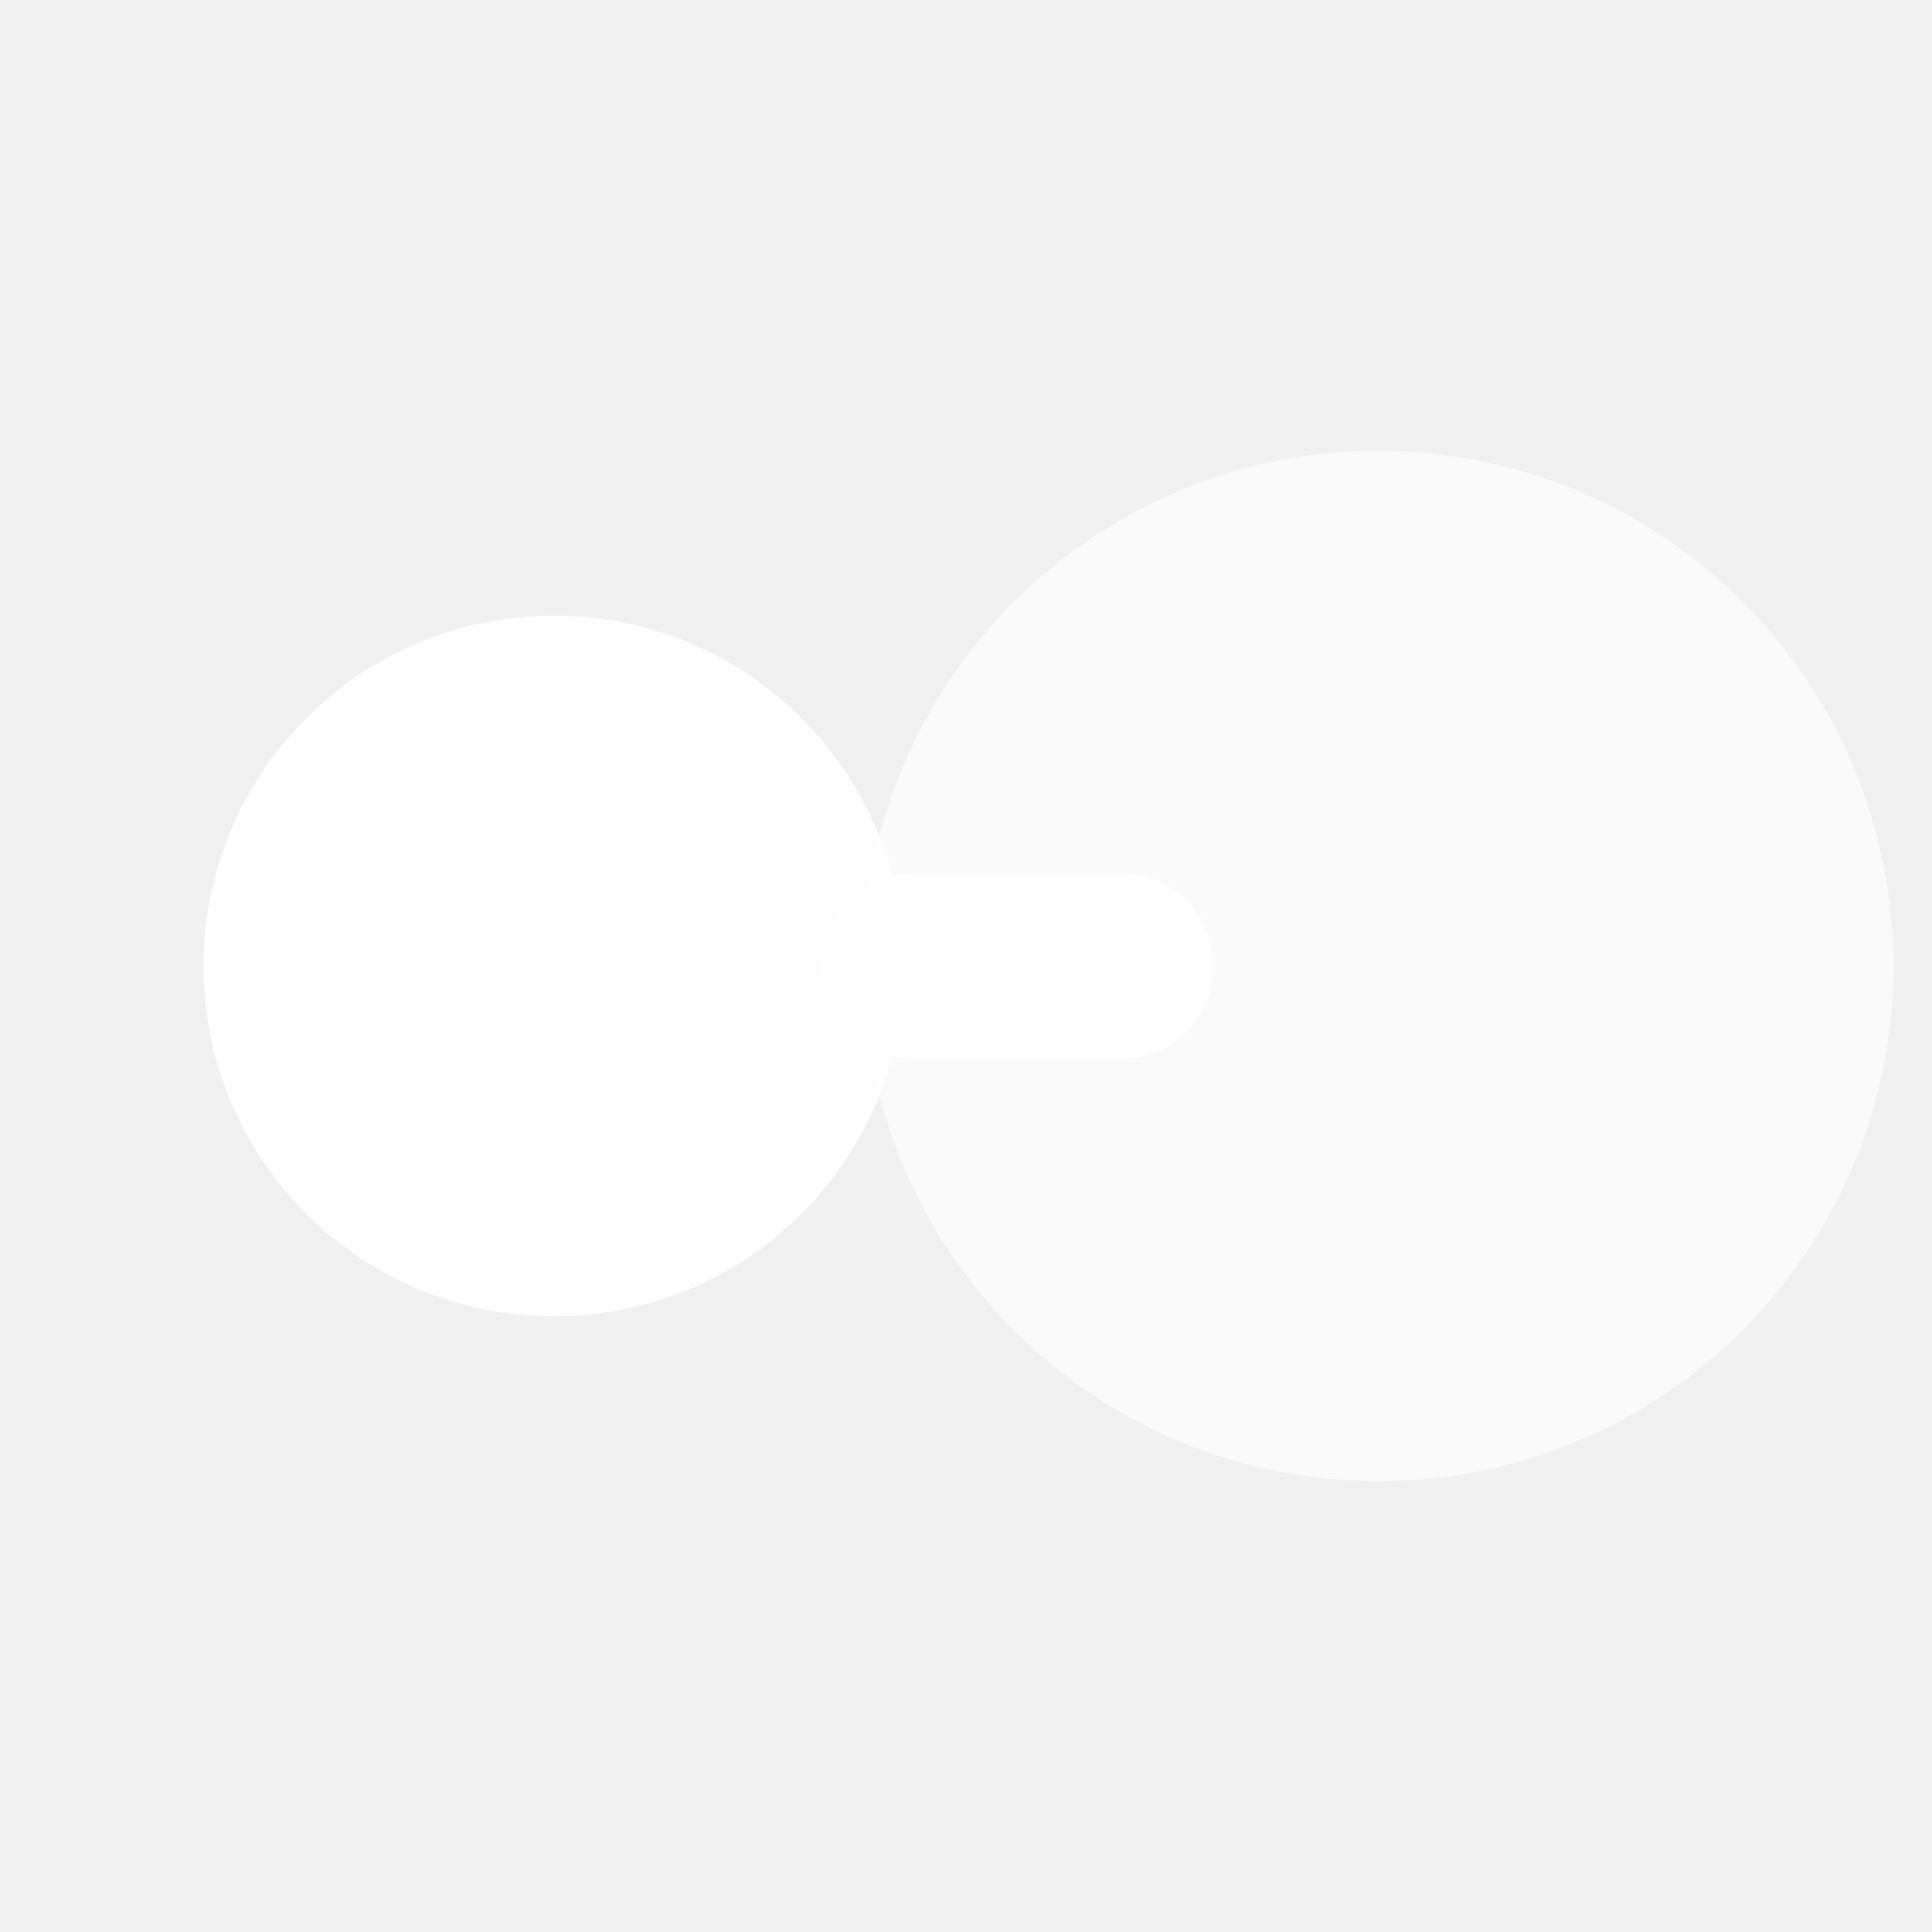
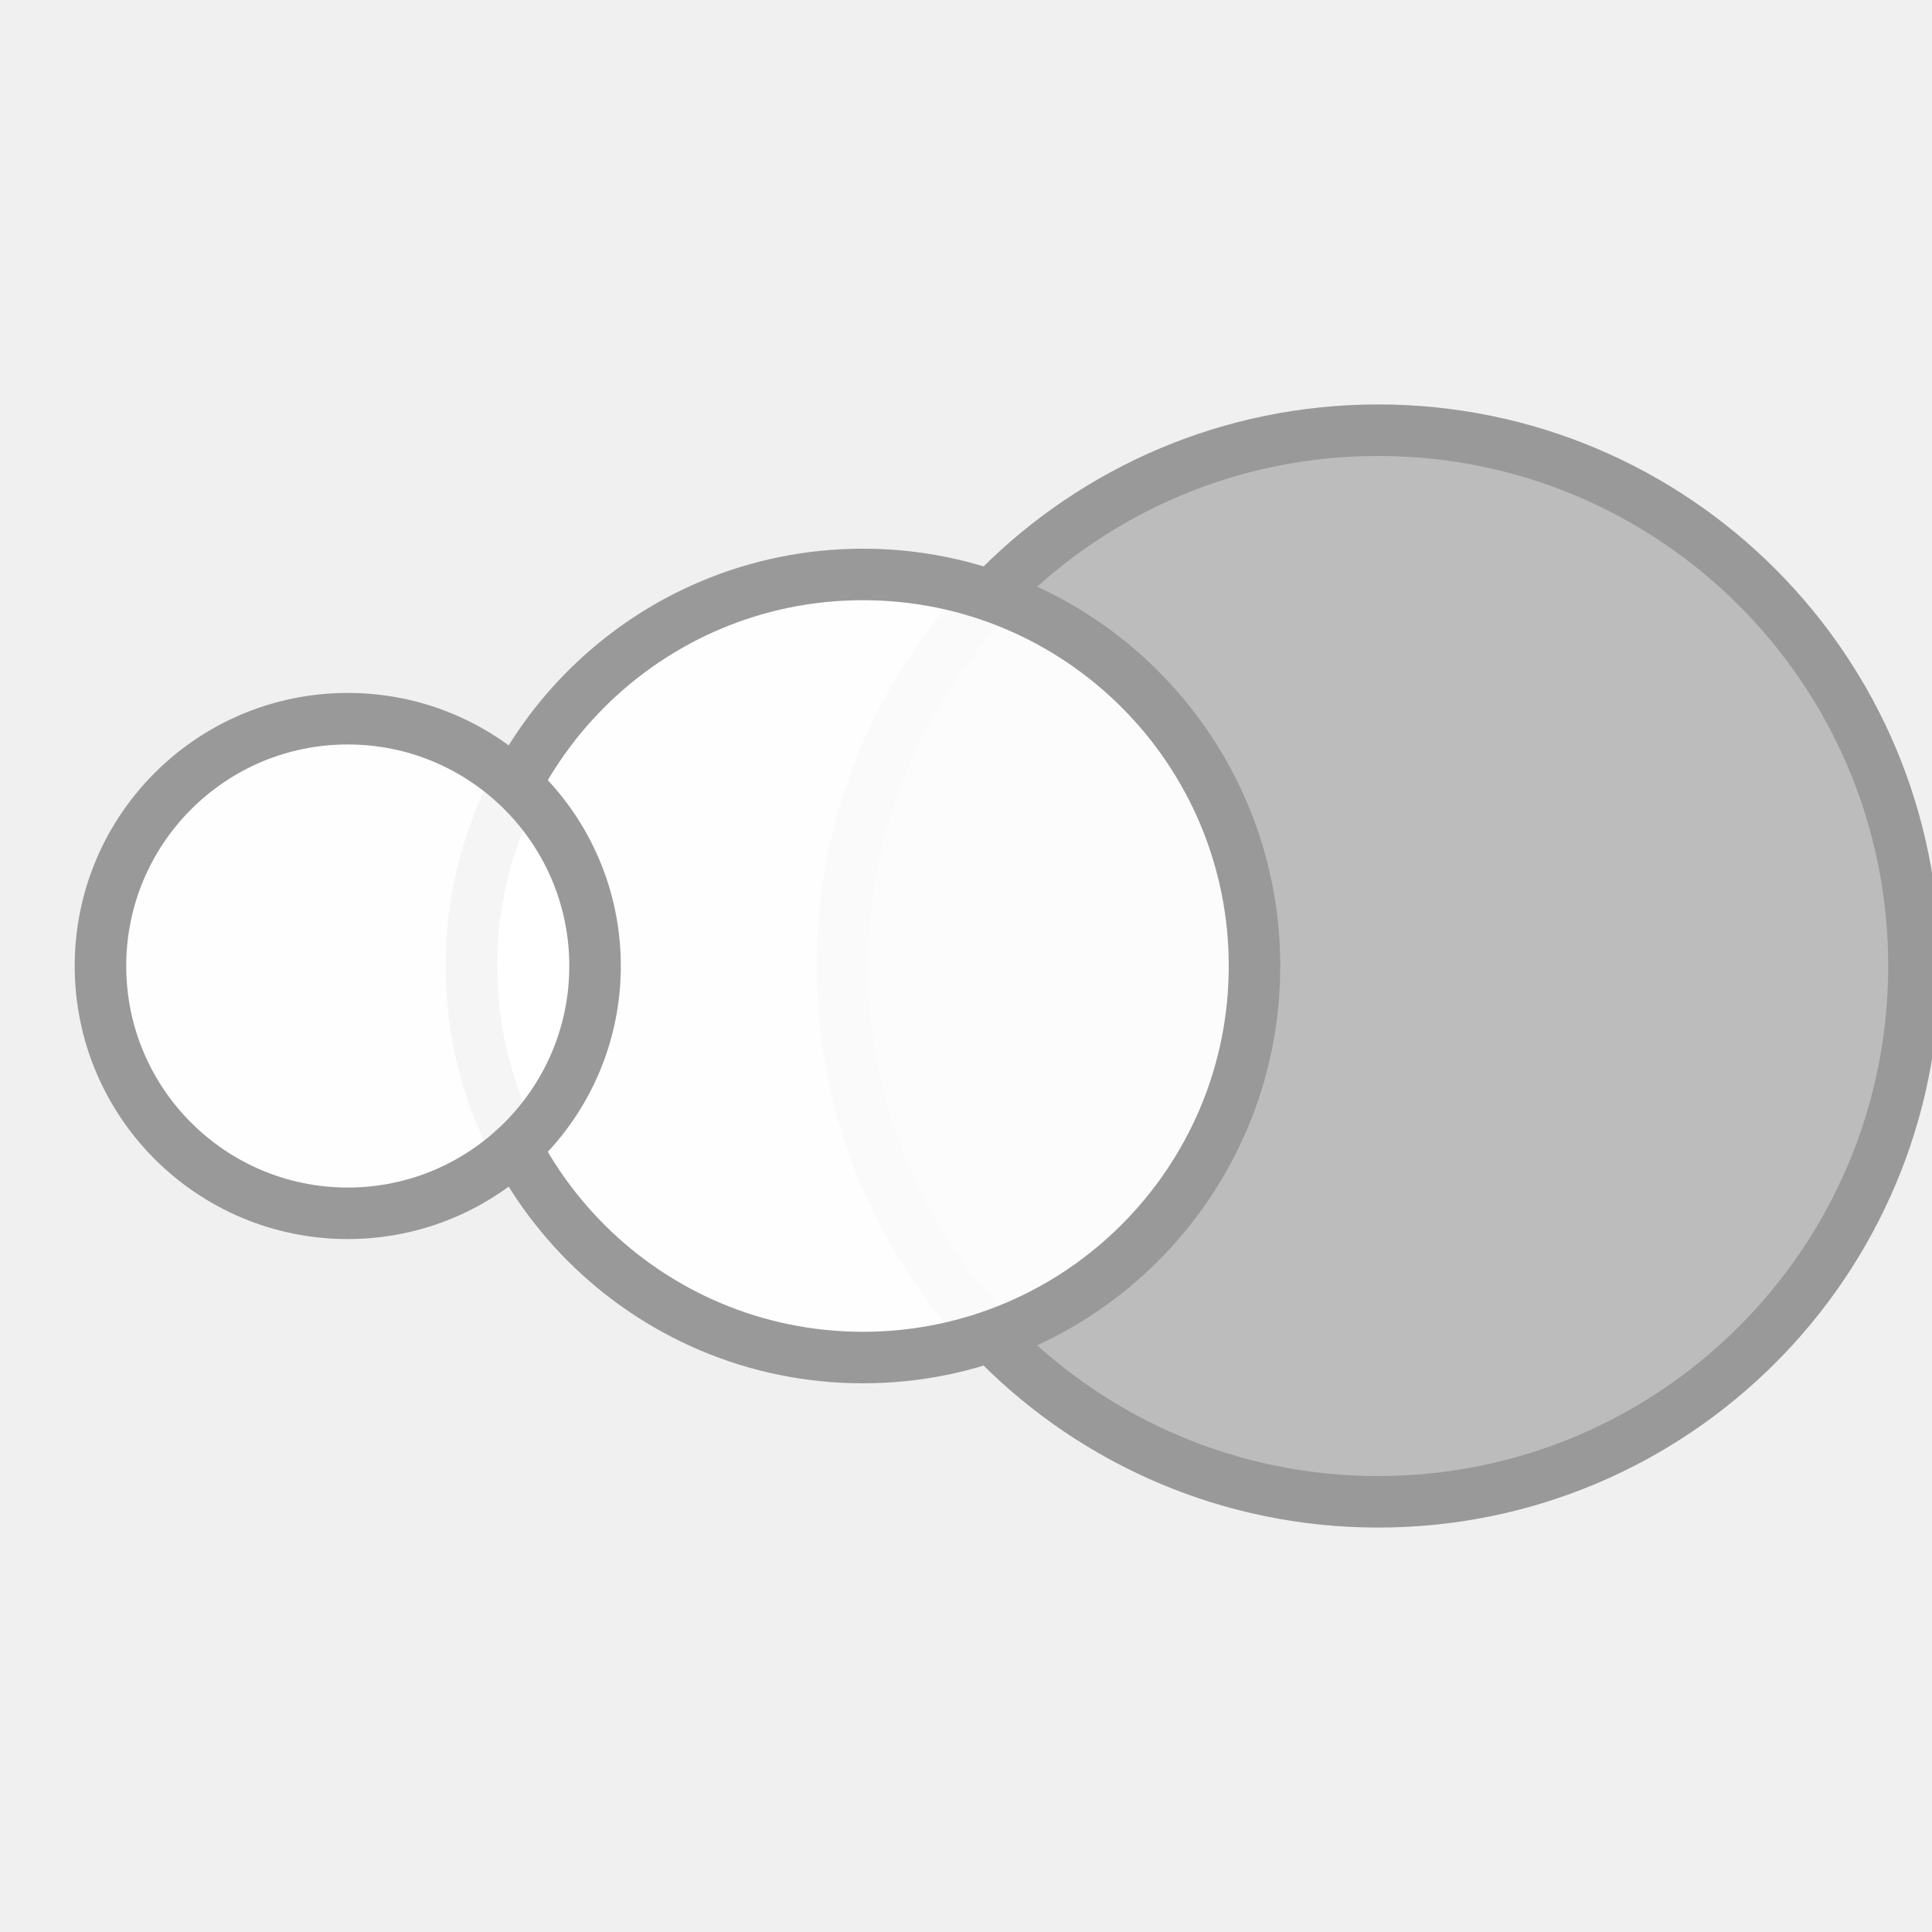
<svg xmlns="http://www.w3.org/2000/svg" width="24" height="24" viewBox="0 0 24 24" fill="none">
  <g transform="translate(12 12) scale(1.28) translate(-12 -12)">
-     <circle cx="8" cy="12" r="3.4" fill="white" fill-opacity="0.95" />
-     <circle cx="16" cy="12" r="5" fill="white" fill-opacity="0.65" />
-     <path d="M11.5 12H13.5" stroke="white" stroke-width="1.8" stroke-linecap="round" />
+     <circle cx="16" cy="12" r="5.2" stroke="#999" stroke-width="0.5" fill="#bbb" fill-opacity="0.98" />
+     <circle cx="11" cy="12" r="3.8" stroke="#999" stroke-width="0.5" fill="white" fill-opacity="0.95" />
+     <circle cx="6" cy="12" r="2.4" stroke="#999" stroke-width="0.5" fill="white" fill-opacity="0.9" />
  </g>
</svg>
